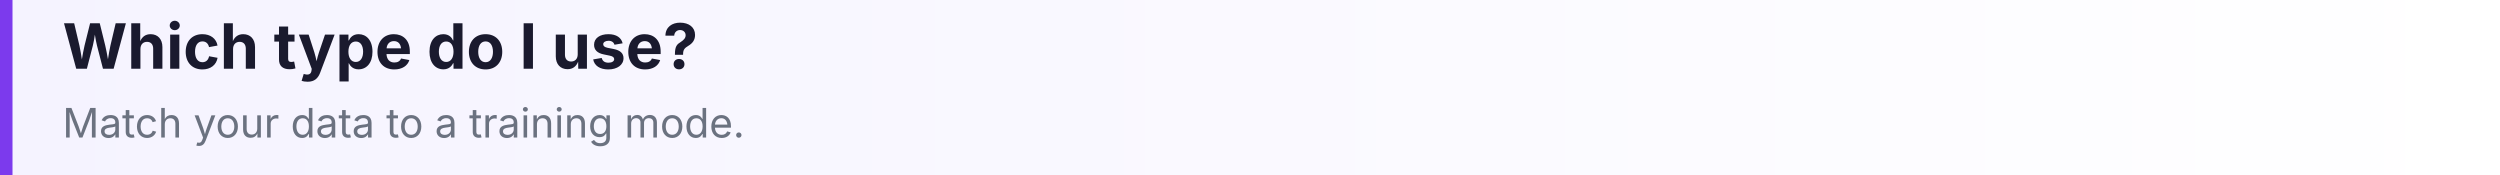
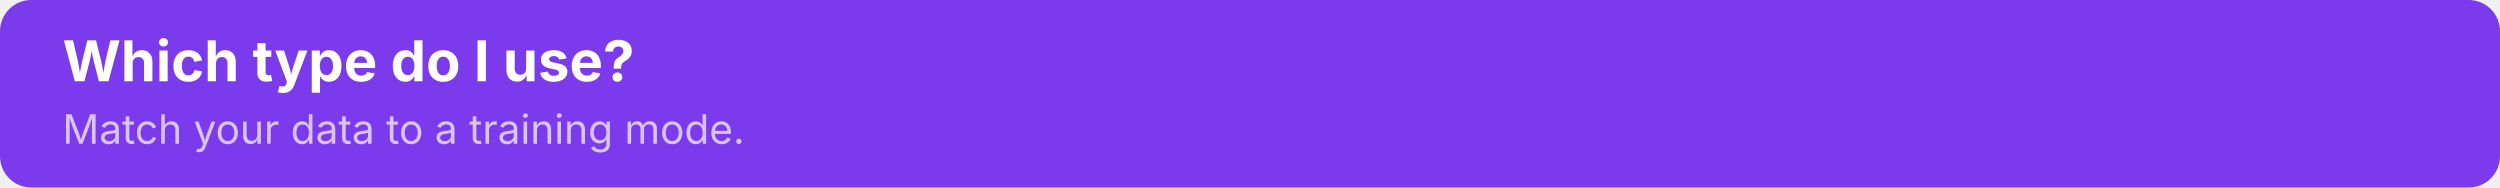
- <svg xmlns="http://www.w3.org/2000/svg" width="800" height="56">
-   <defs>
-     <linearGradient id="bg" x1="0%" y1="0%" x2="100%" y2="0%">
-       <stop offset="0%" style="stop-color:#f5f3ff" />
-       <stop offset="100%" style="stop-color:#ffffff" />
-     </linearGradient>
-   </defs>
-   <rect width="800" height="56" rx="0" fill="url(#bg)" />
-   <rect width="4" height="56" fill="#7c3aed" />
-   <text x="20" y="22" fill="#1a1a2e" font-family="system-ui, -apple-system, sans-serif" font-size="20" font-weight="700">Which type do I use?</text>
-   <text x="20" y="44" fill="#6b7280" font-family="system-ui, -apple-system, sans-serif" font-size="13">Match your data to a training mode.</text>
+ <svg xmlns="http://www.w3.org/2000/svg" width="800" height="60">
+   <rect width="800" height="60" rx="10" fill="#7c3aed" />
+   <text x="20" y="26" fill="#ffffff" font-family="system-ui, -apple-system, sans-serif" font-size="18" font-weight="700">Which type do I use?</text>
+   <text x="20" y="46" fill="rgba(255,255,255,0.7)" font-family="system-ui, -apple-system, sans-serif" font-size="13">Match your data to a training mode.</text>
</svg>
